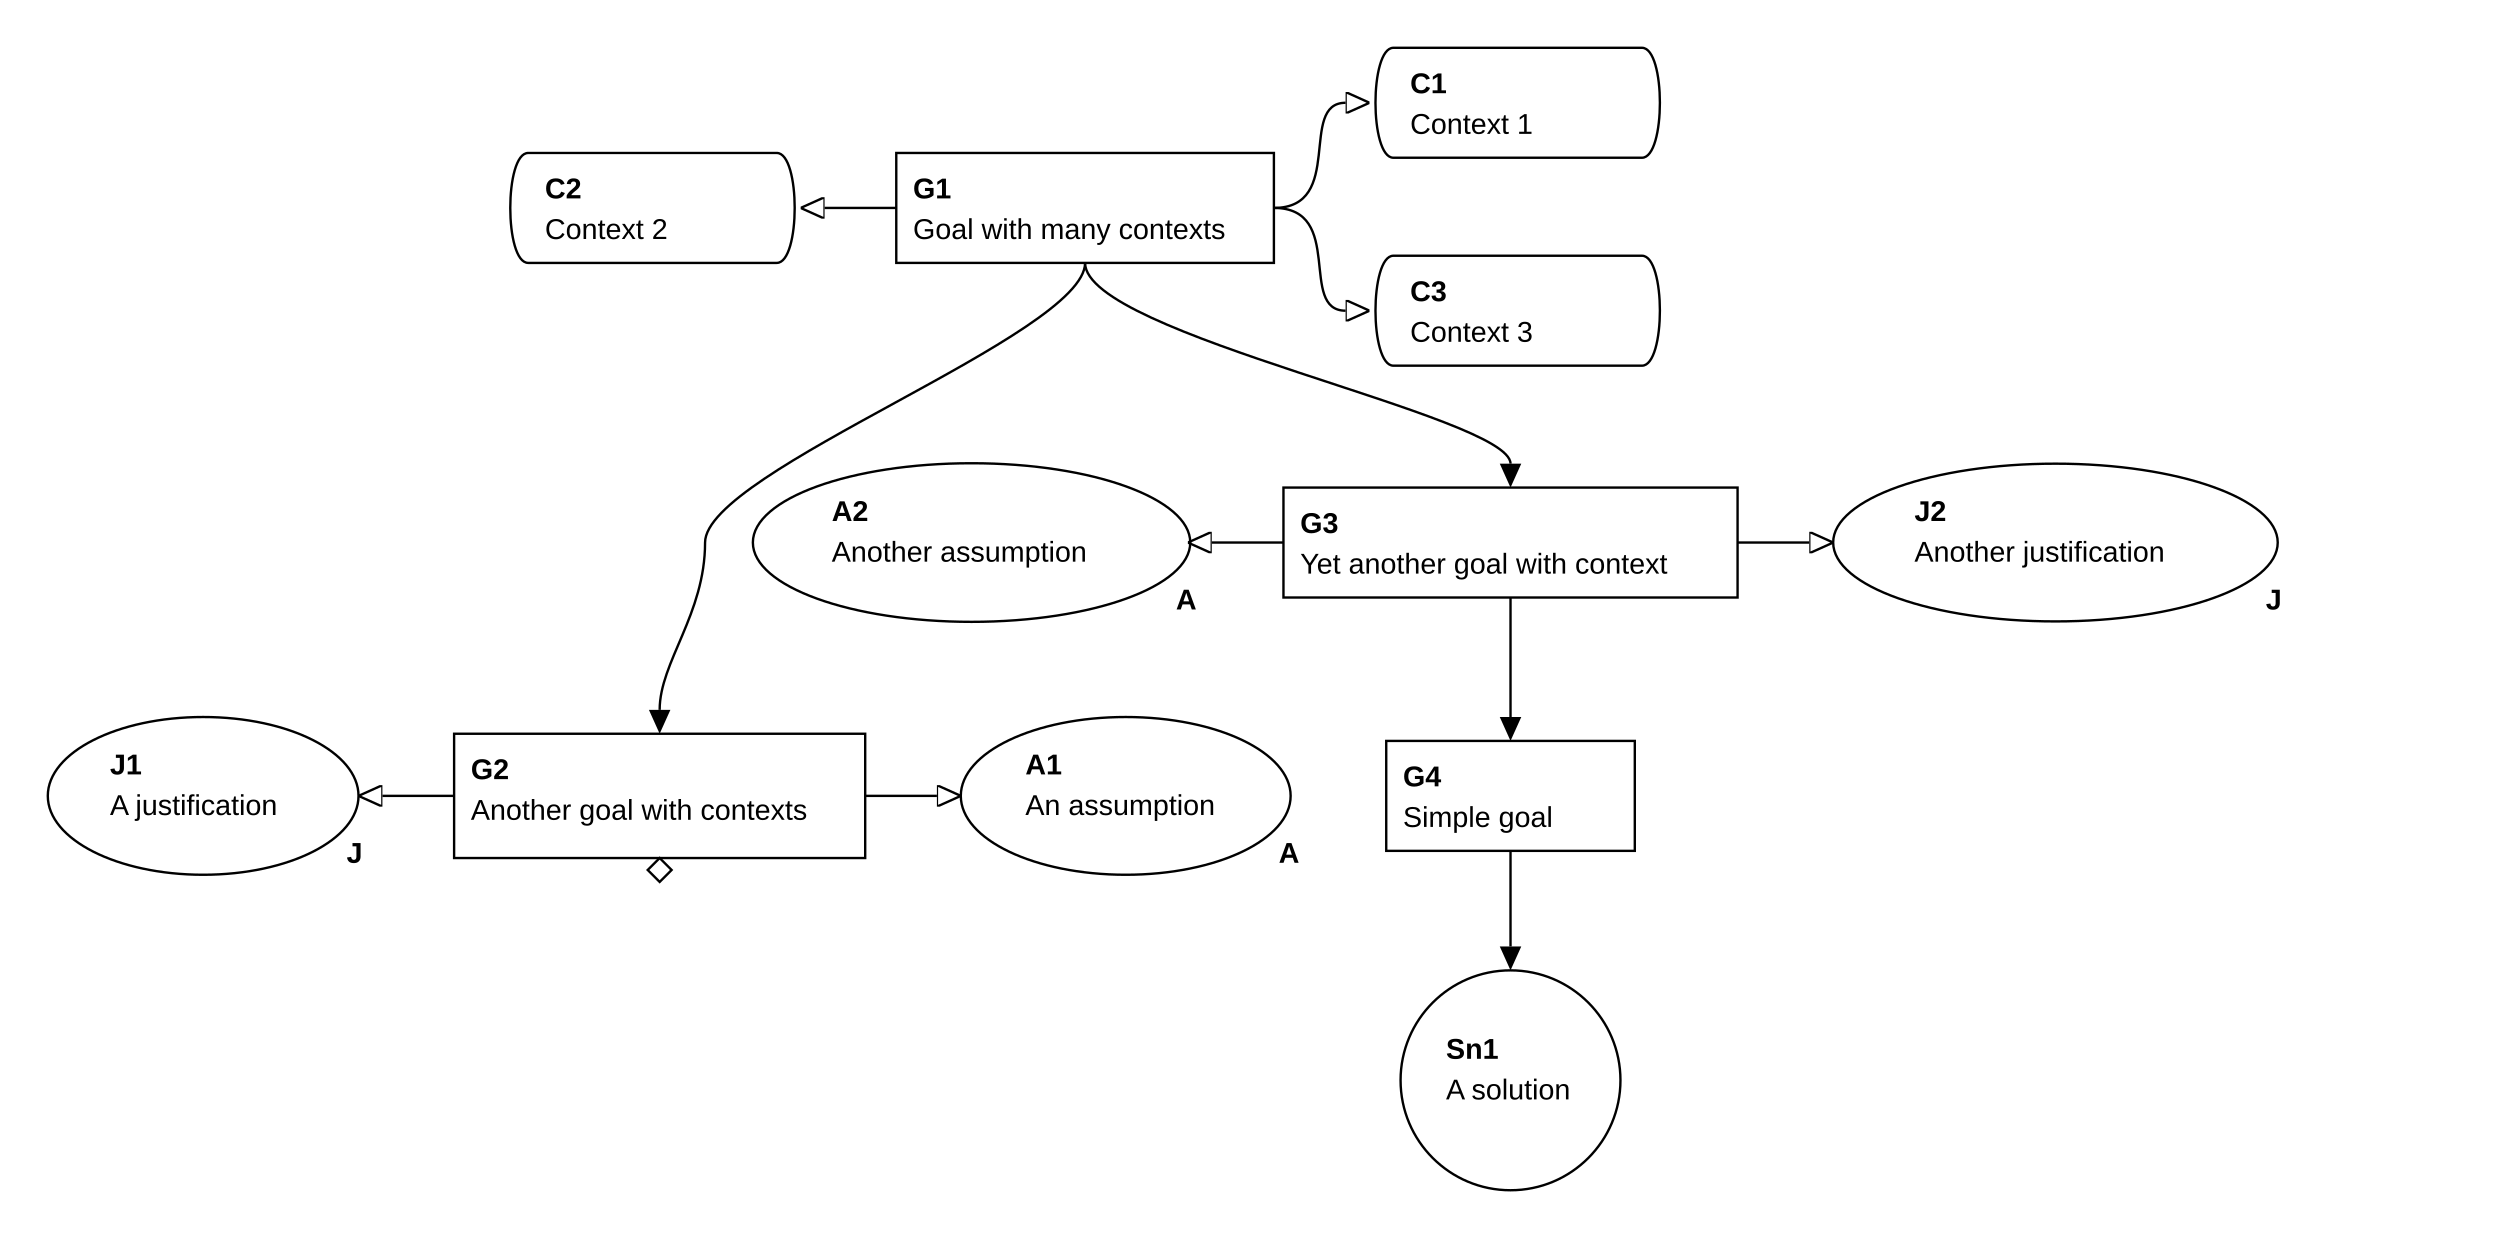
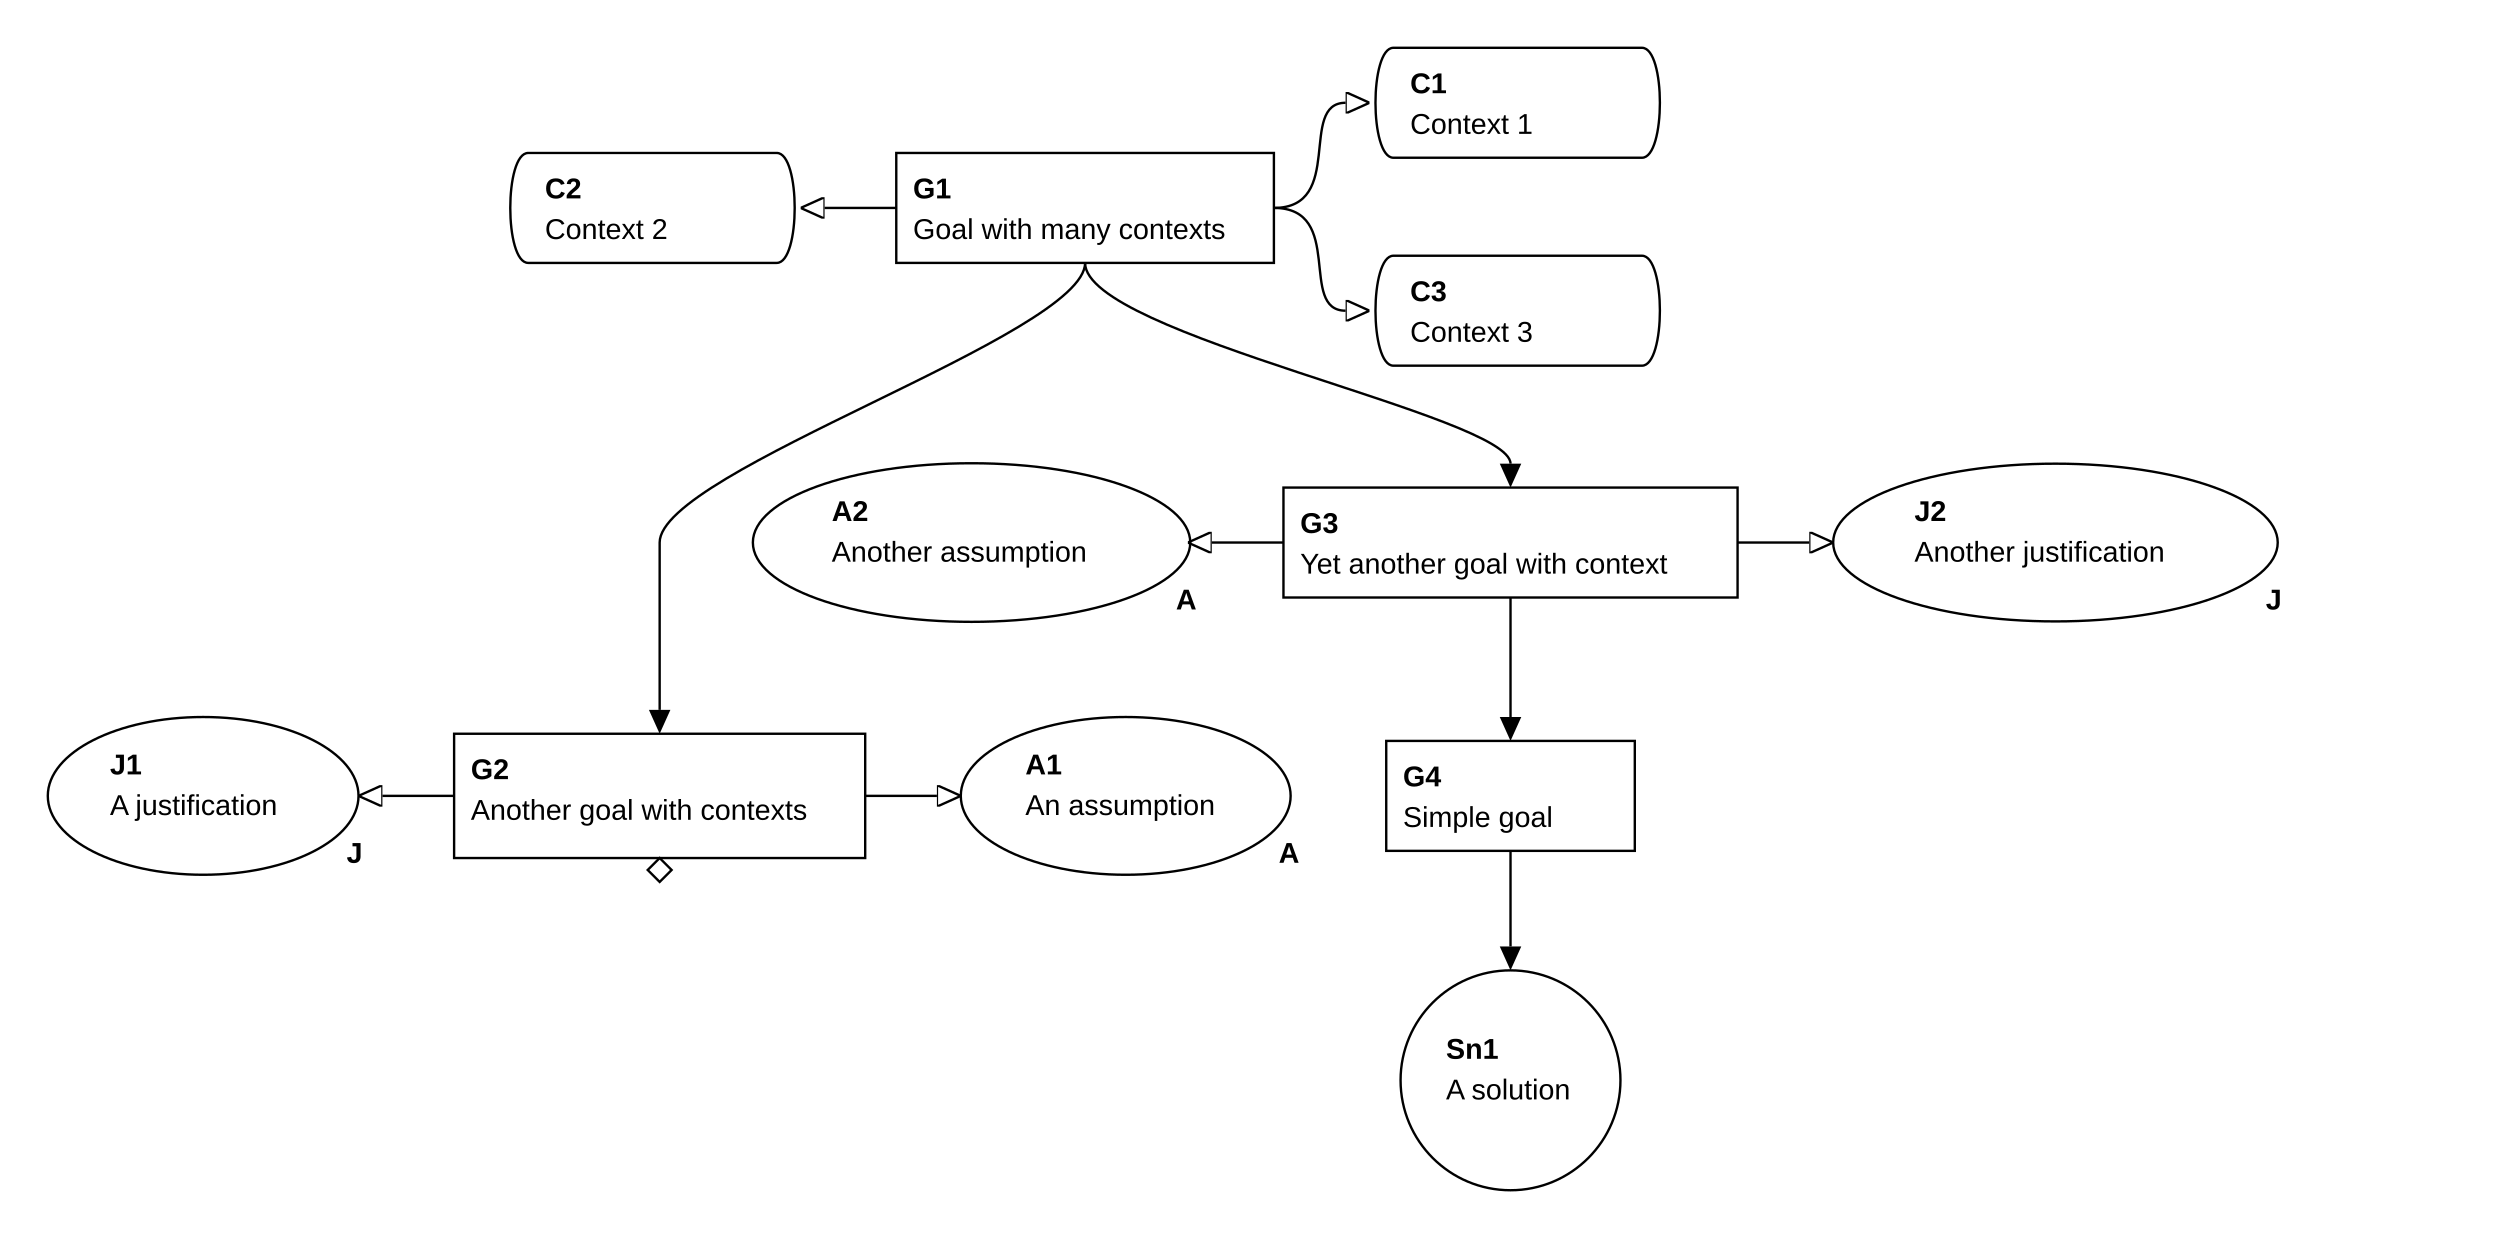
<svg xmlns="http://www.w3.org/2000/svg" classes="gsndiagram" viewBox="0 0 1046 520">
  <symbol id="module_icon">
    <rect fill="lightgrey" height="5" stroke="black" stroke-width="1" width="10" x="0" y="0" />
    <rect fill="lightgrey" height="10" stroke="black" stroke-width="1" width="20" x="0" y="5" />
  </symbol>
  <marker id="composite_arrow" markerHeight="9" markerUnits="userSpaceOnUse" markerWidth="10" orient="auto-start-reverse" refX="0" refY="4.5">
    <polyline fill="none" points="0 0, 6 4.5, 0 9" stroke="black" stroke-width="1" />
    <polyline fill="none" points="4 0, 10 4.5, 4 9" stroke="black" stroke-width="1" />
    <polyline fill="none" points="0 4.5, 10 4.5" stroke="black" stroke-width="1" />
  </marker>
  <marker id="supportedby_arrow" markerHeight="9" markerUnits="userSpaceOnUse" markerWidth="10" orient="auto-start-reverse" refX="0" refY="4.5">
    <polyline fill="black" points="0 0, 10 4.5, 0 9" />
  </marker>
  <marker id="incontextof_arrow" markerHeight="9" markerUnits="userSpaceOnUse" markerWidth="10" orient="auto-start-reverse" refX="0" refY="4.5">
    <polyline fill="none" points="0 0, 10 4.5, 0 9, 0 0" stroke="black" stroke-width="1" />
  </marker>
  <g class="gsn_module_tests_multi_context_gsn_yaml gsnelem gsnctxt" id="node_C2">
    <path class="border" d="M221,64 L325,64 C335,64,335,110,325,110 L221,110 C211,110,211,64,221,64" fill="none" stroke="black" stroke-width="1" />
    <text font-family="Arial" font-size="12" font-weight="bold" x="228" y="83">
C2
</text>
    <text font-family="Arial" font-size="12" x="228" y="100">
Context 2
</text>
  </g>
  <g class="gsn_module_tests_multi_context_gsn_yaml gsnelem gsngoal" id="node_G1">
    <path class="border" d="M375,64 L533,64 L533,110 L375,110 z" fill="none" stroke="black" stroke-width="1" />
    <text font-family="Arial" font-size="12" font-weight="bold" x="382" y="83">
G1
</text>
    <text font-family="Arial" font-size="12" x="382" y="100">
Goal with many contexts
</text>
  </g>
  <g class="gsn_module_tests_multi_context_gsn_yaml gsnelem gsnctxt" id="node_C1">
    <path class="border" d="M583,20 L687,20 C697,20,697,66,687,66 L583,66 C573,66,573,20,583,20" fill="none" stroke="black" stroke-width="1" />
    <text font-family="Arial" font-size="12" font-weight="bold" x="590" y="39">
C1
</text>
    <text font-family="Arial" font-size="12" x="590" y="56">
Context 1
</text>
  </g>
  <g class="gsn_module_tests_multi_context_gsn_yaml gsnelem gsnctxt" id="node_C3">
    <path class="border" d="M583,107 L687,107 C697,107,697,153,687,153 L583,153 C573,153,573,107,583,107" fill="none" stroke="black" stroke-width="1" />
    <text font-family="Arial" font-size="12" font-weight="bold" x="590" y="126">
C3
</text>
    <text font-family="Arial" font-size="12" x="590" y="143">
Context 3
</text>
  </g>
  <g class="gsn_module_tests_multi_context_gsn_yaml gsnelem gsnasmp" id="node_A2">
    <path class="border" d="M315,227 a91,33,0,1,0,183,0 a91,33,0,1,0,-183,0 z" fill="none" stroke="black" stroke-width="1" />
    <text font-family="Arial" font-size="12" font-weight="bold" x="348" y="218">
A2
</text>
    <text font-family="Arial" font-size="12" x="348" y="235">
Another assumption
</text>
    <text font-family="Arial" font-size="12" font-weight="bold" x="492" y="255">
A
</text>
  </g>
  <g class="gsn_module_tests_multi_context_gsn_yaml gsnelem gsngoal" id="node_G3">
    <path class="border" d="M537,204 L727,204 L727,250 L537,250 z" fill="none" stroke="black" stroke-width="1" />
    <text font-family="Arial" font-size="12" font-weight="bold" x="544" y="223">
G3
</text>
    <text font-family="Arial" font-size="12" x="544" y="240">
Yet another goal with context
</text>
  </g>
  <g class="gsn_module_tests_multi_context_gsn_yaml gsnelem gsnjust" id="node_J2">
    <path class="border" d="M767,227 a93,33,0,1,0,186,0 a93,33,0,1,0,-186,0 z" fill="none" stroke="black" stroke-width="1" />
    <text font-family="Arial" font-size="12" font-weight="bold" x="801" y="218">
J2
</text>
    <text font-family="Arial" font-size="12" x="801" y="235">
Another justification
</text>
    <text font-family="Arial" font-size="12" font-weight="bold" x="948" y="255">
J
</text>
  </g>
  <g class="gsn_module_tests_multi_context_gsn_yaml gsnelem gsnjust" id="node_J1">
    <path class="border" d="M20,333 a65,33,0,1,0,130,0 a65,33,0,1,0,-130,0 z" fill="none" stroke="black" stroke-width="1" />
    <text font-family="Arial" font-size="12" font-weight="bold" x="46" y="324">
J1
</text>
    <text font-family="Arial" font-size="12" x="46" y="341">
A justification
</text>
    <text font-family="Arial" font-size="12" font-weight="bold" x="145" y="361">
J
</text>
  </g>
  <g class="gsn_module_tests_multi_context_gsn_yaml gsnelem gsngoal gsn_undeveloped" id="node_G2">
    <path class="border" d="M190,307 L362,307 L362,359 L190,359 z" fill="none" stroke="black" stroke-width="1" />
    <text font-family="Arial" font-size="12" font-weight="bold" x="197" y="326">
G2
</text>
    <text font-family="Arial" font-size="12" x="197" y="343">
Another goal with contexts
</text>
    <path d="M276,359 l5,5 l-5,5 l-5,-5 z" fill="none" stroke="black" stroke-width="1" />
  </g>
  <g class="gsn_module_tests_multi_context_gsn_yaml gsnelem gsnasmp" id="node_A1">
    <path class="border" d="M402,333 a69,33,0,1,0,138,0 a69,33,0,1,0,-138,0 z" fill="none" stroke="black" stroke-width="1" />
    <text font-family="Arial" font-size="12" font-weight="bold" x="429" y="324">
A1
</text>
    <text font-family="Arial" font-size="12" x="429" y="341">
An assumption
</text>
    <text font-family="Arial" font-size="12" font-weight="bold" x="535" y="361">
A
</text>
  </g>
  <g class="gsn_module_tests_multi_context_gsn_yaml gsnelem gsngoal" id="node_G4">
    <path class="border" d="M580,310 L684,310 L684,356 L580,356 z" fill="none" stroke="black" stroke-width="1" />
    <text font-family="Arial" font-size="12" font-weight="bold" x="587" y="329">
G4
</text>
    <text font-family="Arial" font-size="12" x="587" y="346">
Simple goal
</text>
  </g>
  <g class="gsn_module_tests_multi_context_gsn_yaml gsnelem gsnsltn" id="node_Sn1">
    <path class="border" d="M586,452 a46,46,0,1,0,92,0 a46,46,0,1,0,-92,0 z" fill="none" stroke="black" stroke-width="1" />
    <text font-family="Arial" font-size="12" font-weight="bold" x="605" y="443">
Sn1
</text>
    <text font-family="Arial" font-size="12" x="605" y="460">
A solution
</text>
  </g>
  <path class="gsnedge gsninctxt" d="M533,87 C563,87,543,43,563,43" fill="none" marker-end="url(#incontextof_arrow)" stroke="black" stroke-width="1" />
  <path class="gsnedge gsninctxt" d="M375,87 C345,87,365,87,345,87" fill="none" marker-end="url(#incontextof_arrow)" stroke="black" stroke-width="1" />
  <path class="gsnedge gsninctxt" d="M533,87 C563,87,543,130,563,130" fill="none" marker-end="url(#incontextof_arrow)" stroke="black" stroke-width="1" />
-   <path class="gsnedge gsninspby" d="M454,110 C454,140,295,197,295,227 S276,277,276,297" fill="none" marker-end="url(#supportedby_arrow)" stroke="black" stroke-width="1" />
+   <path class="gsnedge gsninspby" d="M454,110 C454,140,276,197,276,227 S276,277,276,297" fill="none" marker-end="url(#supportedby_arrow)" stroke="black" stroke-width="1" />
  <path class="gsnedge gsninspby" d="M454,110 C454,140,632,174,632,194" fill="none" marker-end="url(#supportedby_arrow)" stroke="black" stroke-width="1" />
  <path class="gsnedge gsninctxt" d="M362,333 C392,333,372,333,392,333" fill="none" marker-end="url(#incontextof_arrow)" stroke="black" stroke-width="1" />
  <path class="gsnedge gsninctxt" d="M190,333 C160,333,180,333,160,333" fill="none" marker-end="url(#incontextof_arrow)" stroke="black" stroke-width="1" />
  <path class="gsnedge gsninctxt" d="M727,227 C757,227,737,227,757,227" fill="none" marker-end="url(#incontextof_arrow)" stroke="black" stroke-width="1" />
  <path class="gsnedge gsninctxt" d="M537,227 C507,227,527,227,507,227" fill="none" marker-end="url(#incontextof_arrow)" stroke="black" stroke-width="1" />
  <path class="gsnedge gsninspby" d="M632,250 C632,280,632,280,632,300" fill="none" marker-end="url(#supportedby_arrow)" stroke="black" stroke-width="1" />
  <path class="gsnedge gsninspby" d="M632,356 C632,386,632,376,632,396" fill="none" marker-end="url(#supportedby_arrow)" stroke="black" stroke-width="1" />
</svg>
